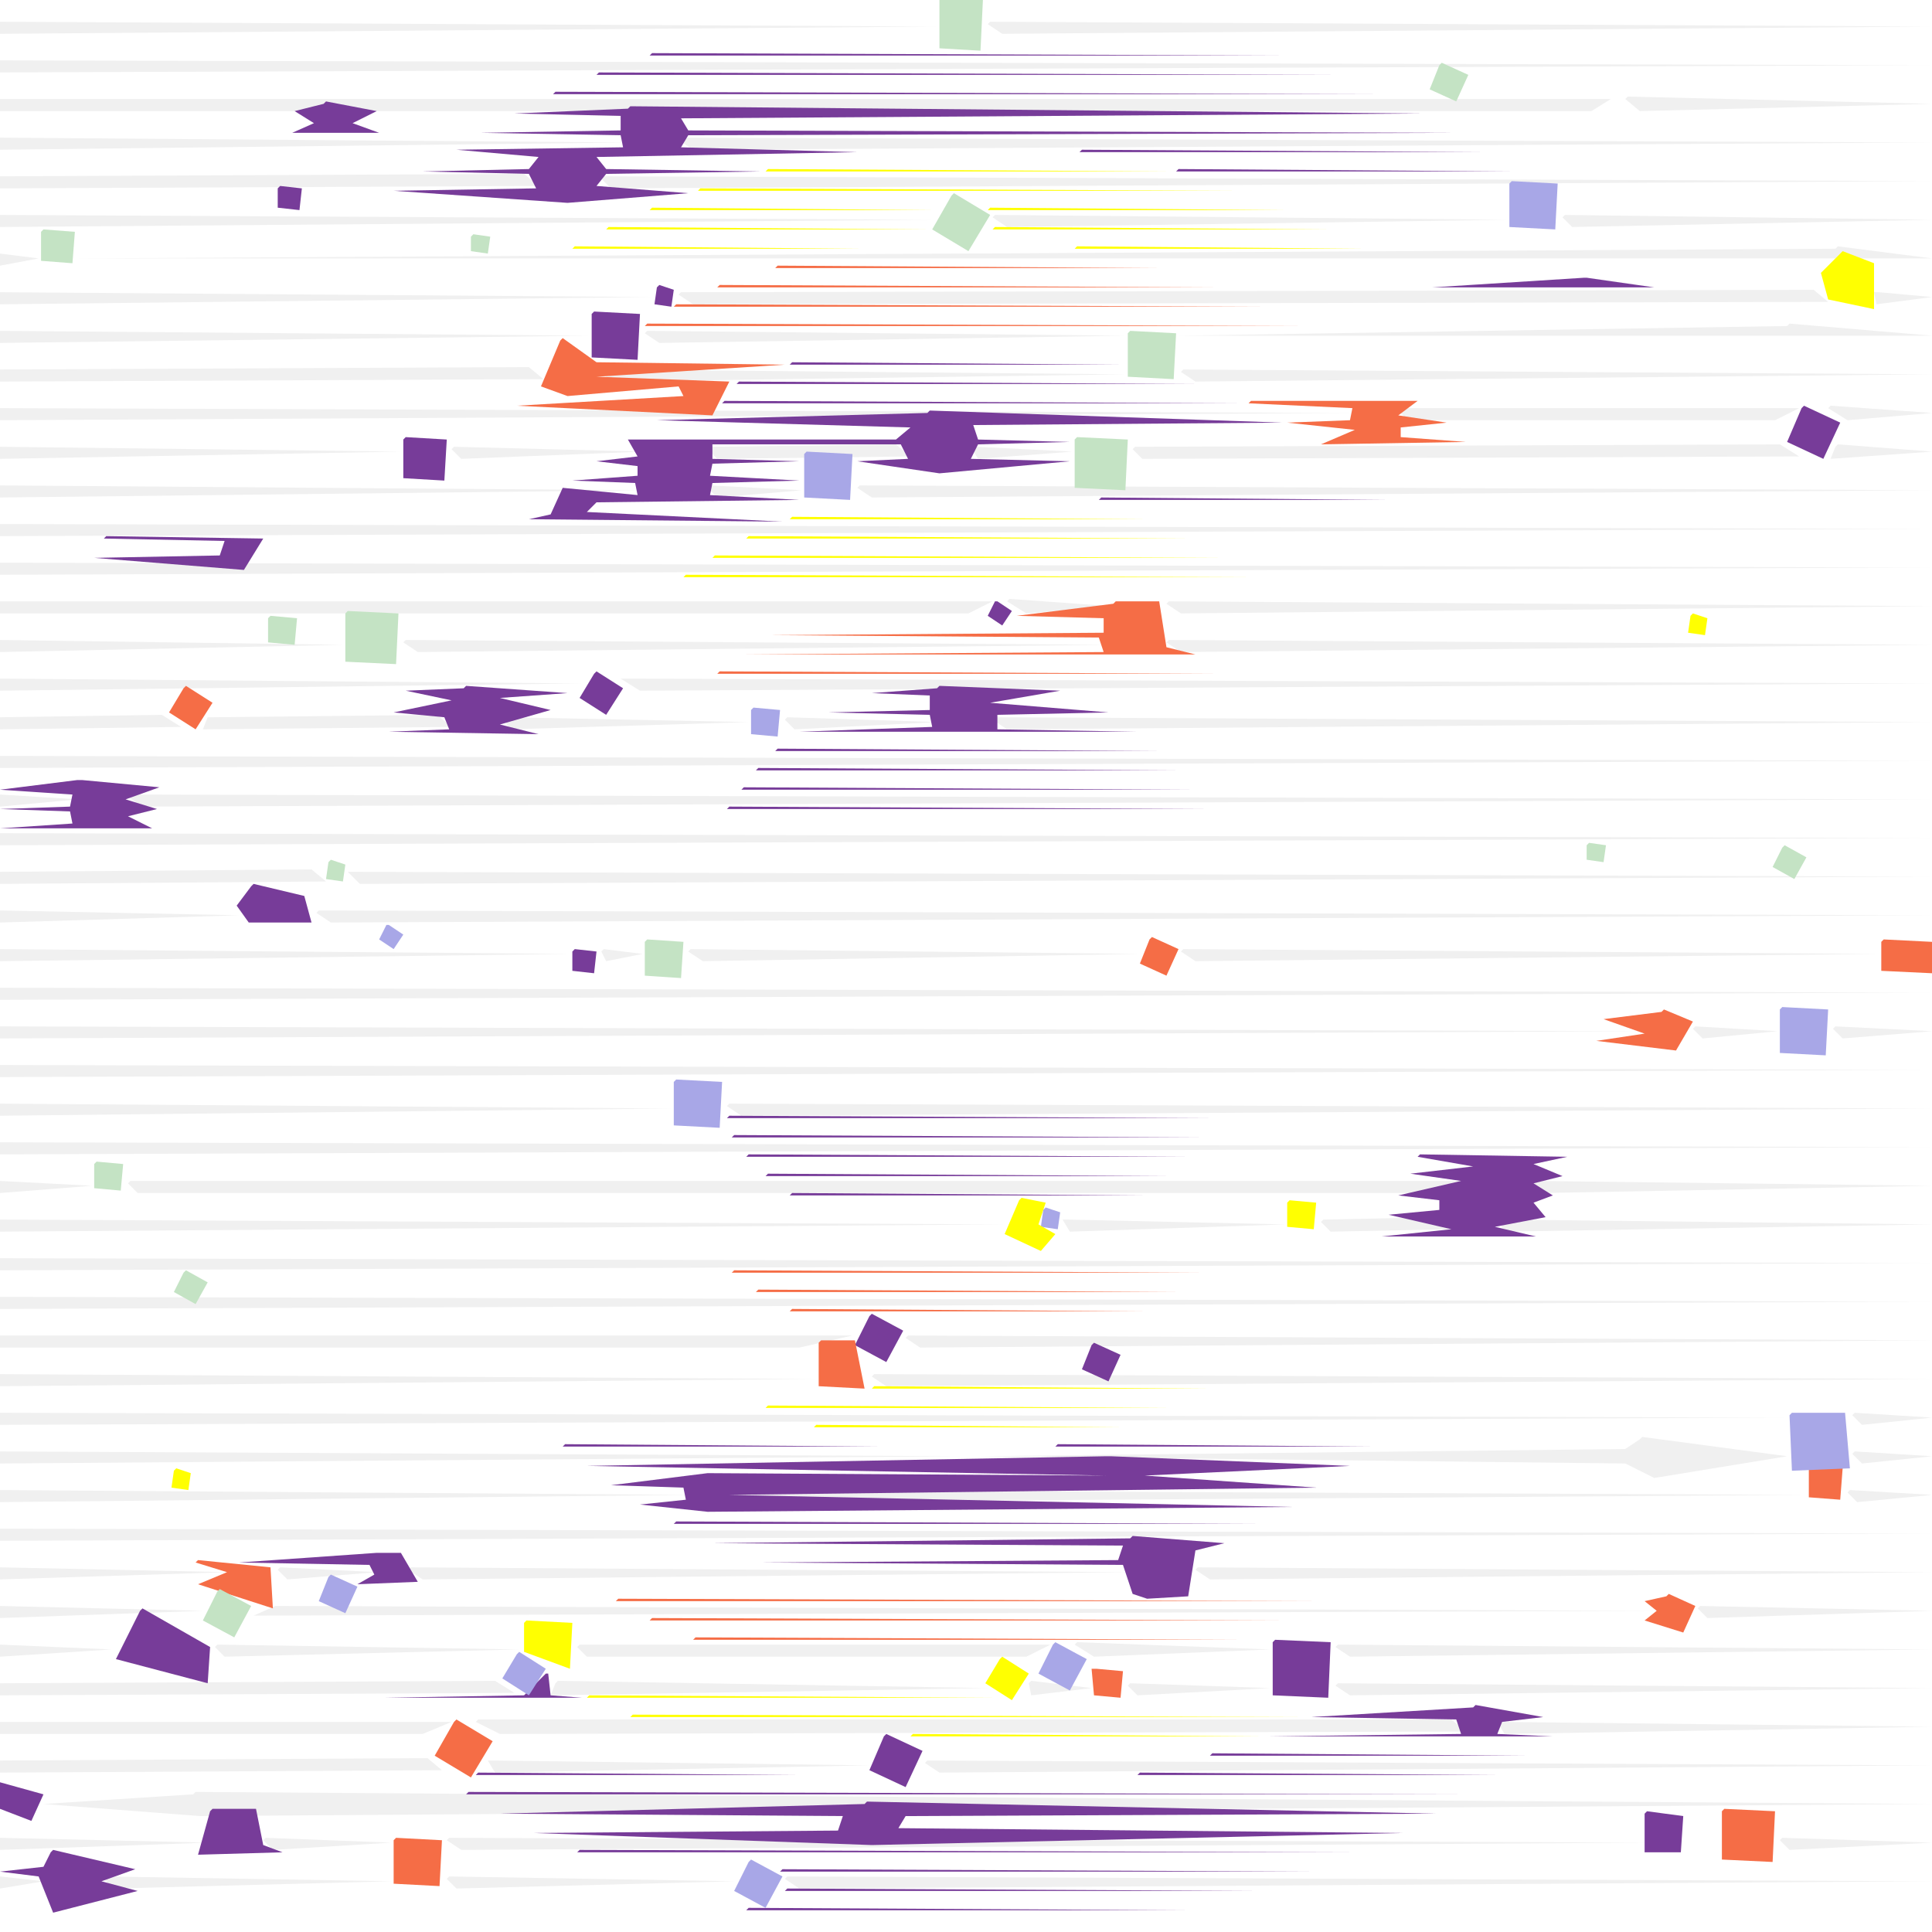
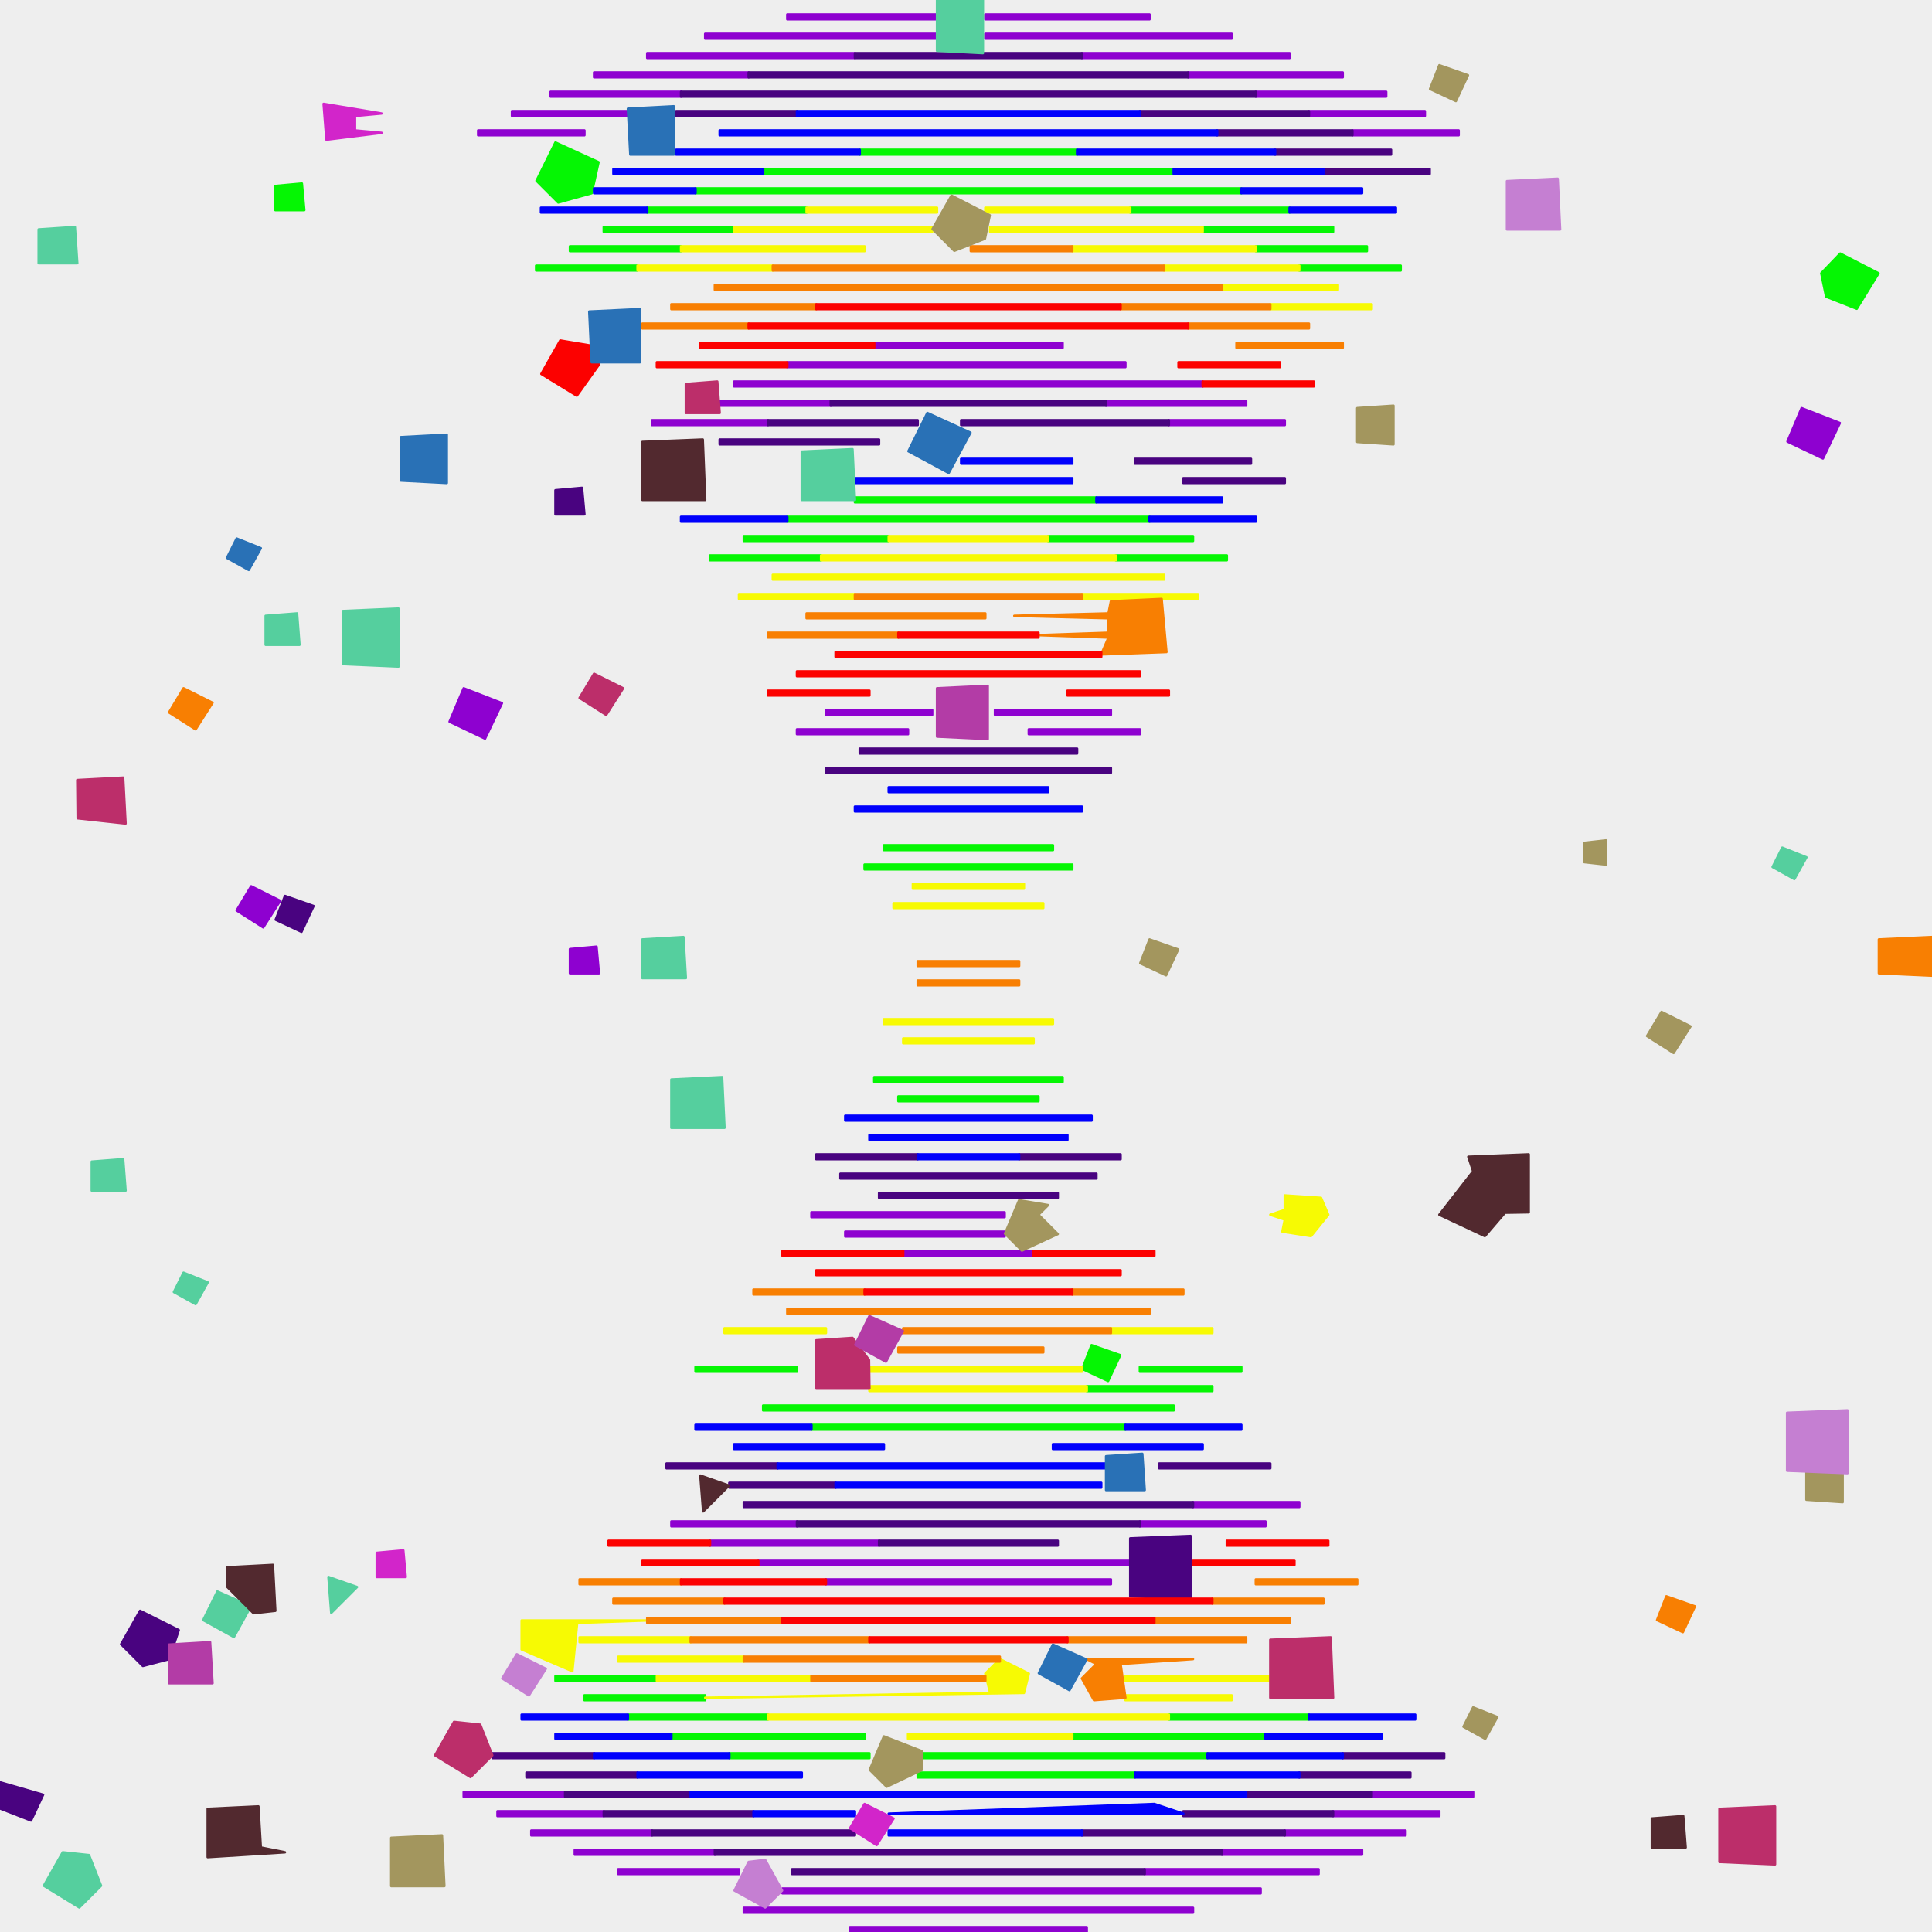
<svg xmlns="http://www.w3.org/2000/svg" width="400" height="400" viewBox="0 0 400 400">
-   <rect width="400" height="400" fill="#ffffff" />
-   <path d="M0 5L0 7L194 5.5L0 4.5Z M204.5 5L207.5 7L400 5.5L205 4.5Z M0 13L0 15L400 13.5L0 12.5Z M0 21L0 23L329.5 23L333.5 20.5L0 20.5Z M336.5 20.5L339.5 23L400 21.5L337 20Z M0 29L0 31L130 29.5L0 28.5Z M140.5 29L143.5 31L400 29.5L141 28.5Z M0 37L0 39L111.5 38.5L108.5 36L0 36.5Z M124 36.5L126.5 39L400 37.5L125 36.5Z M0 45L0 47L193 45.5L0 44.5Z M205.5 45L208.5 47L312 45.5L206 44.5Z M323.5 45L325.5 47L400 45.5L324 44.5Z M380 51.5L16 53.5L400 53.5L380.5 51Z M0 53L0 55L8 53.5L0 52.5Z M0 61L0 63L135 61.5L0 60.5Z M140.5 61L143.5 63L378.5 62.5L375.5 60L141 60.5Z M388 60.5L388.5 63L400 61.5L389 60.5Z M370 67.5L244 69.5L400 69.5L370.5 67Z M0 69L0 71L122 69.5L0 68.5Z M133.5 69L136.5 71L233 69.5L134 68.5Z M0 77L0 79L112.5 78.5L109.5 76L0 76.5Z M124 76.5L126.5 79L233 77.5L125 76.5Z M244.5 77L247.5 79L400 77.5L245 76.5Z M0 85L0 87L281 85.5L0 84.5Z M289.5 85L291.5 87L367.5 87L372.5 84.5L290 84.5Z M378.5 84.5L382.5 87L400 85.5L379 84Z M0 93L0 95L83 93.5L0 92.5Z M93.5 93L95.5 95L133 93.5L94 92.5Z M146.5 93L148.5 95L188.5 94.5L185.5 92L147 92.5Z M201 92.5L202.5 95L222 93.5L202 92.5Z M234.5 93L236.5 95L372.5 94.5L368.5 92L235 92.5Z M380 92.5L379 95L400 93.5L380.5 92Z M0 101L0 103L133 101.5L0 100.5Z M146.5 101L148.5 103L166 101.5L147 100.5Z M177.5 101L180.5 103L400 101.5L178 100.5Z M0 109L0 111L400 109.5L0 108.5Z M0 117L0 119L400 117.5L0 116.5Z M0 125L0 127L200.5 127L205.5 124.5L0 124.5Z M208.5 124.5L212.5 127L230 125.5L209 124Z M241.5 125L244.5 127L400 125.5L242 124.5Z M0 133L0 135L71 133.5L0 132.5Z M83.5 133L86.5 135L230 133.5L84 132.5Z M241.5 133L244.5 135L400 133.5L242 132.5Z M0 141L0 143L120.5 141.5L0 140.5Z M128.5 140.5L132.5 143L400 141.5L129 140.5Z M0 149L0 151L37.5 150.5L33.5 148L0 148.5Z M43 148.5L42 151L93.5 150.5L90.5 148L44 148.5Z M104 148.5L105.5 151L155 149.5L105 148.5Z M162.5 149L164.5 151L194 149.5L163 148.5Z M205.5 149L208.5 151L400 149.5L206 148.5Z M0 157L0 159L400 157.5L0 156.5Z M0 165L0 167L16 165.5L0 164.5Z M26.5 165L29.5 167L400 165.5L27 164.5Z M0 173L0 175L400 173.5L0 172.5Z M0 181L0 183L67.5 182.5L64.5 180L0 180.5Z M72 180.5L74.5 183L400 181.5L73 180.5Z M0 189L0 191L49.5 189.5L0 188.5Z M65.5 189L68.5 191L400 189.5L66 188.5Z M0 197L0 199L118 197.5L0 196.5Z M124.5 197L125.5 199L133 197.5L125 196.5Z M142.5 197L145.5 199L236 197.5L143 196.5Z M244.5 197L247.5 199L389 197.5L245 196.5Z M0 205L0 207L400 205.5L0 204.5Z M0 213L0 215L341 213.5L0 212.5Z M350.5 213L352.5 215L368 213.5L351 212.5Z M379.5 213L381.5 215L400 213.5L380 212.5Z M0 221L0 223L400 221.5L0 220.5Z M0 229L0 231L139 229.5L0 228.5Z M150.5 229L153.5 231L400 229.5L151 228.5Z M0 237L0 239L400 237.5L0 236.5Z M0 245L0 247L19 245.5L0 244.5Z M26.5 245L28.5 247L296.5 247L302.5 244.5L27 244.5Z M317.5 245L319.5 247L400 245.5L318 244.5Z M0 253L0 255L208 253.5L0 252.5Z M220 252.5L221.5 255L266 253.5L221 252.5Z M273.5 253L275.5 255L300.5 254.5L298.5 252L274 252.5Z M310 252.5L311.5 255L400 253.5L311 252.5Z M0 261L0 263L400 261.5L0 260.5Z M0 269L0 271L400 269.5L0 268.5Z M0 277L0 279L165.5 279L176.5 276.5L0 276.5Z M187.5 277L190.5 279L400 277.5L188 276.5Z M0 285L0 287L169 285.5L0 284.5Z M180.5 285L183.5 287L400 285.5L181 284.5Z M0 293L0 295L370 293.5L0 292.5Z M383.5 293L385.5 295L400 293.5L384 292.5Z M339.5 298L336.5 300L203 301.5L336.5 303L342.5 306L370 301.5L340 297.5Z M0 301L0 303L199 301.5L0 300.5Z M383.5 301L385.5 303L400 301.5L384 300.5Z M0 309L0 311L143 309.5L0 308.5Z M151.5 309L154.5 311L374 309.5L152 308.5Z M382.5 309L384.5 311L400 309.5L383 308.5Z M0 317L0 319L400 317.5L0 316.5Z M0 325L0 327L47 325.5L0 324.5Z M57.5 325L59.5 327L78 325.5L58 324.5Z M84.5 325L87.5 327L234 325.5L85 324.5Z M247.5 325L250.5 327L400 325.5L248 324.5Z M0 333L0 335L42 333.5L0 332.5Z M57 332.5L52.5 334.5L343 333.5L58 332.5Z M351.5 333L353.5 335L400 333.5L352 332.5Z M0 341L0 343L23 341.5L0 340.5Z M44.5 341L46.5 343L107.5 341.5L45 340.5Z M119.5 341L121.5 343L212.5 343L217.5 340.5L120 340.5Z M222.5 340.5L226.5 343L263 341.5L223 340Z M276.5 341L279.5 343L400 341.5L277 340.5Z M0 349L0 351L106.5 350.5L102.5 348L0 348.5Z M115 348.5L114 351L204.5 349.5L115.5 348Z M213 348.5L213.5 351L226 349.5L213.5 348Z M233.5 349L235.5 351L263 349.5L234 348.5Z M276.5 349L279.5 351L400 349.5L277 348.5Z M0 357L0 359L87.5 359L93.5 356.5L0 356.5Z M98.5 356.5L103.5 359L303.5 358.5L300.5 356L99 356Z M310 356.5L311.5 359L400 357.5L311 356.5Z M0 365L0 367L91.5 366.5L88.5 364L0 364.5Z M101 364.5L102.5 367L180 365.5L102 364.5Z M191.5 365L194.5 367L400 365.5L192 364.5Z M40 371.5L9 373.5L41.5 376L400 373.5L40.5 371Z M0 381L0 383L43 381.5L0 380.5Z M54.5 381L56.5 383L81 381.5L55 380.5Z M92.5 381L95.5 383L342 381.5L93 380.5Z M368.5 381L370.5 383L400 381.5L369 380.5Z M0 389L0 391L9 389.5L0 388.5Z M21.5 389L23.5 391L81 389.5L22 388.5Z M92.5 389L94.5 391L152 389.5L93 388.5Z M162.5 389L165.5 391L400 389.5L163 388.5Z" fill="#f0f0f0" stroke="none" />
-   <path d="M134.5 11.5L266.5 11.5L135 11Z M123.5 15.5L277.5 15.5L124 15Z M114.5 19.5L286.5 19.5L115 19Z M67 21.5L61 23L65 25.5L60.5 27.5L78.5 27.5L73 25.5L78 23L67.5 21Z M130 22.5L106.5 23.5L128.5 24L128.5 27L99.5 27.5L128.5 28L129 30.5L94.5 31L111.5 32.5L109.5 35L87.5 35.5L109.5 36L111 39L81.5 39.5L117.5 42L142.5 40L123.5 38.5L125.5 36L157.5 35.5L125.5 35L123.5 32.5L177.5 31.5L141 30.5L142.5 28L301.5 27.5L142.5 27L141 24.5L294.5 23.5L130.5 22Z M223.5 31.5L307.5 31.5L224 31Z M243.5 35.5L313.5 35.5L244 35Z M57.5 39L57.5 43L62 43.5L62.5 39L58 38.5Z M328 57.5L296.5 59.5L342.5 59.5L328.5 57.5Z M136 59.5L135.5 63L139 63.5L139.5 60L136.5 59Z M122.5 65L122.5 74L132 74.5L132.5 65L123 64.5Z M163.5 75.5L232.5 75.5L164 75Z M152.5 79.5L248.5 79.5L153 79Z M149.5 83.5L257.5 83.5L150 83Z M373 84.5L370 91.5L377.5 95L381 87.5L373.5 84Z M192 85.5L136 87L188.5 88.5L185.5 91L130 91L132 94.5L123.5 95.5L132 96.5L132 98.5L118.5 99.5L131.5 100L132 102.5L116.5 101L114 106.5L109.5 107.5L162 108L121.5 106L123.5 104L165.5 103.5L147 102.5L147.5 100L165.5 99.5L147 98.5L147.5 96L165.5 95.5L147.5 95L147.5 92L186.5 92L188 95L177.5 95.5L194.5 98L221.5 95.5L201 95L202.5 92L221.5 91.5L202.5 91L201.5 88L265.5 87.5L192.5 85Z M83.5 91L83.5 99L92 99.5L92.5 91L84 90.5Z M227.5 103.5L287.5 103.5L228 103Z M21.5 111.5L46.5 112L45.5 115L19.5 115.5L50.5 118L54.5 111.5L22 111Z M206 124.5L204.5 127.5L207.5 129.5L209.5 126.5L206.5 124.5Z M123 139.5L120 144.5L125.5 148L129 142.5L123.5 139Z M96 142.5L84 143L93.5 145L81.5 147.5L92 148.5L93 151L80.5 151.5L111.5 152L103.5 150L114 147L103.5 144.5L117.5 143.5L96.5 142Z M194 142.5L180.5 143.5L192.5 144L192.5 147L171.5 147.5L192.5 148L193 150.5L165.5 151.5L235.5 151.5L206.5 151L206.5 148L229.5 147.5L205 145.5L219.5 143L194.5 142Z M160.5 155.5L240.5 155.5L161 155Z M156.5 159.5L244.5 159.5L157 159Z M16 161.5L0 163.5L15 164.5L14.5 167L0 167.5L14.5 168L15 170.5L0 171.5L31.5 171.5L26.5 169L32.5 167.5L26 165.5L33 163L17 161.5Z M153.5 163.5L247.5 163.5L154 163Z M150.5 167.5L250.5 167.5L151 167Z M52 183.5L49 187.5L51.5 191L64.5 191L63 185.5L52.5 183Z M118.5 197L118.5 201L123 201.5L123.5 197L119 196.5Z M150.5 231.5L251.5 231.5L151 231Z M151.5 235.5L249.5 235.5L152 235Z M154.5 239.5L246.5 239.5L155 239Z M293.5 239.5L305 241.5L292 243L302.5 244.5L289.5 247.5L298 248.5L298 250.5L287.5 251.5L300.5 254.5L286 256L318 256L309.5 254L320 252L317.5 249L321.5 247.5L317.5 245L323.5 243.5L317.5 241L324.5 239.5L294 239Z M158.5 243.5L242.5 243.5L159 243Z M163.5 247.5L237.5 247.5L164 247Z M180 272.5L177 278.5L183.5 282L187 275.5L180.5 272Z M226 278.5L224 283.5L229.5 286L232 280.5L226.5 278Z M116.5 299.5L182.5 299.5L117 299Z M218.5 299.5L284.5 299.5L219 299Z M229 301.5L121.5 303.5L229 305.5L146.5 305L126.5 307.5L141.5 308L142 310.5L132.5 311.5L146.5 313L267.5 312L151 309.5L272.5 308L237 305.5L279.5 303.5L230 301.5Z M139.5 315.5L261.5 315.5L140 315Z M234 318.5L147.5 319.5L232.5 320L231.5 323L157.5 323.5L232.5 324L234.5 330L237.5 331L246 330.5L247.5 321L253.5 319.5L234.5 318Z M78 321.5L49.5 323.5L76.5 324L77.5 326L74 328L86.5 327.5L83 321.5L79 321.5Z M29 333.5L24 343.5L43 348.5L43.5 341L29.5 333Z M263.5 340L263.5 351L275 351.5L275.5 340L264 339.5Z M113 346.5L108.5 351L79.5 351.5L120.5 351.5L114 351L113.5 346.5Z M305 353.5L271.5 355.5L301.5 356L302.5 359L262.5 359.5L321.5 359.5L310 359L311 356.5L319.5 355.5L305.5 353Z M183 359.5L180 366.5L187.5 370L191 362.5L183.5 359Z M250.5 363.5L316.5 363.5L251 363Z M98.5 367.5L165.5 367.5L99 367Z M235.5 367.5L310.5 367.5L236 367Z M0 369.5L0 374.5L6.5 377L9 371.5L0 369Z M96.5 371.5L304.5 371.5L97 371Z M179 373.5L103.5 375.5L174.5 376L173.5 379L110.5 379.5L180.5 382L290.5 379.5L186 378.5L187.5 376L297.5 375.5L179.5 373Z M43.5 375L41 384L58.5 383.5L54.5 382L53 374.5L44 374.5Z M340.5 375.5L340.5 383.5L348 383.5L348.5 376L341 375Z M10.5 383.5L9 386.5L0 387.5L8 388.5L11 396L28.5 391.5L21 389.5L28 387L11 383Z M119.5 383.5L281.5 383.5L120 383Z M161.5 387.5L272.5 387.5L162 387Z M162.5 391.5L260.5 391.5L163 391Z M154.5 395.5L246.5 395.5L155 395Z" fill="#773c99" stroke="none" />
-   <path d="M158.5 35.5L242.5 35.5L159 35Z M144.5 39.5L256.5 39.5L145 39Z M134.5 43.5L193.5 43.5L135 43Z M204.5 43.5L266.5 43.5L205 43Z M125.5 47.5L192.5 47.5L126 47Z M205.5 47.5L275.5 47.5L206 47Z M118.5 51.5L178.5 51.5L119 51Z M222.5 51.5L282.5 51.5L223 51Z M163.5 107.5L237.5 107.5L164 107Z M154.5 111.5L246.5 111.5L155 111Z M147.5 115.5L253.5 115.5L148 115Z M141.5 119.5L259.5 119.5L142 119Z M180.5 287.5L250.5 287.5L181 287Z M158.5 291.5L242.5 291.5L159 291Z M168.5 295.5L232.5 295.5L169 295Z M121.5 351.5L206.5 351.5L122 351Z M130.5 355.5L270.5 355.5L131 355Z M188.5 359.5L261.5 359.5L189 359Z" fill="#ffff00" stroke="none" />
-   <path d="M160.5 55.5L240.5 55.5L161 55Z M148.5 59.5L252.5 59.5L149 59Z M139.5 63.5L262.5 63.5L140 63Z M133.5 67.5L270.5 67.5L134 67Z M116 70.5L112 80L117.5 82L140.5 80L141.5 82L107 84L147.5 86L151 79L123.5 78L162.5 75.5L123.5 75L116.5 70Z M258.5 83.5L280 84.5L279.5 87L266.5 87.5L280.5 89L273.5 92L303.5 91.5L290 90.5L290 88.5L299.5 87.5L289.5 86L293.5 83L259 83Z M230.5 125L210.5 127.5L228.5 128L228.5 131L159.5 131.5L227.5 132L228.5 135L153.5 135.5L247.5 135.5L241.5 134L240 124.5L231 124.5Z M148.5 139.5L252.5 139.5L149 139Z M38 142.5L35 147.5L40.5 151L44 145.5L38.5 142Z M238 194.5L236 199.5L241.5 202L244 196.5L238.5 194Z M389.5 195L389.5 201L400 201.5L400 195L390 194.5Z M344 209.5L332 211L340.5 214L330.5 215.5L347 217.5L350.5 211.5L344.5 209Z M151.5 263.5L249.5 263.5L152 263Z M156.5 267.5L244.5 267.5L157 267Z M163.5 271.5L237.5 271.5L164 271Z M169.5 278L169.5 287L179 287.5L177 277.5L170 277.5Z M374.5 304L374.5 310L381 310.5L381.5 304L375 303.5Z M40.5 323.5L47 325.5L41 328L56.5 333L56 324.5L41 323Z M345 330.5L340.5 331.5L343 333.5L340.5 335.5L348.5 338L351 332.5L345.5 330Z M127.5 331.5L273.5 331.5L128 331Z M134.5 335.5L266.5 335.5L135 335Z M143.5 339.5L257.5 339.5L144 339Z M226 345.5L226.5 351L232 351.5L232.5 346L227 345.5Z M94 356.5L90 363.5L97.5 368L102 360.5L94.5 356Z M356.5 375L356.5 385L367 385.5L367.5 375L357 374.5Z M81.5 381L81.5 390L91 390.5L91.5 381L82 380.5Z" fill="#f56d46" stroke="none" />
-   <path d="M312.5 38L312.5 47L322 47.5L322.5 38L313 37.5Z M166.5 94L166.5 103L176 103.5L176.5 94L167 93.5Z M155.5 147L155.5 152L161 152.5L161.5 147L156 146.5Z M80 191.5L78.5 194.5L81.5 196.5L83.5 193.5L80.5 191.5Z M368.5 209L368.5 218L378 218.5L378.5 209L369 208.5Z M139.5 224L139.5 233L149 233.5L149.5 224L140 223.5Z M216 250.5L215.5 254L219 254.5L219.5 251L216.5 250Z M370.5 293L371 304.5L383 304L382 292.5L371 292.5Z M68 326.5L66 331.5L71.5 334L74 328.5L68.5 326Z M218 340.5L215 346.5L221.5 350L225 343.5L218.5 340Z M107 342.5L104 347.5L109.5 351L113 345.5L107.5 342Z M155 385.5L152 391.5L158.5 395L162 388.5L155.5 385Z" fill="#a8a7e7" stroke="none" />
-   <path d="M194.5 0L194.5 10L203 10.5L203.5 0L195 0Z M298 13.5L296 18.5L301.5 21L304 15.5L298.5 13Z M197 40.5L193 47.5L200.5 52L205 44.5L197.5 40Z M8.5 48L8.5 54L15 54.5L15.5 48L9 47.5Z M97.5 49L97.5 52L101 52.5L101.5 49L98 48.5Z M233.5 69L233.5 78L243 78.5L243.5 69L234 68.5Z M222.5 91L222.5 101L233 101.5L233.5 91L223 90.5Z M71.5 127L71.5 137L82 137.5L82.5 127L72 126.5Z M55.5 128L55.5 133L61 133.5L61.5 128L56 127.5Z M328.5 175L328.5 178L332 178.5L332.5 175L329 174.5Z M369 175.5L367 179.5L371.5 182L374 177.5L369.5 175Z M68 178.5L67.5 182L71 182.5L71.5 179L68.5 178Z M133.5 195L133.5 202L141 202.5L141.5 195L134 194.5Z M19.5 241L19.5 246L25 246.5L25.5 241L20 240.5Z M38 263.5L36 267.5L40.5 270L43 265.5L38.5 263Z M45 329.5L42 335.5L48.5 339L52 332.5L45.5 329Z" fill="#c4e3c4" stroke="none" />
-   <path d="M381 52.5L377 56.5L378.5 62L388 64L388 54.5L381.5 52Z M350 127.5L349.5 131L353 131.5L353.5 128L350.5 127Z M211 248.5L208 255.5L215.5 259L218.5 255.5L215 253.5L216.5 249L211.5 248Z M266.5 249L266.5 254L272 254.5L272.5 249L267 248.5Z M36 304.5L35.5 308L39 308.5L39.5 305L36.5 304Z M108.5 336L108.5 342L118 345.5L118.5 336L109 335.5Z M207 343.5L204 348.5L209.5 352L213 346.5L207.5 343Z" fill="#ffff01" stroke="none" />
+   <rect width="400" height="400" fill="#eeeeee" />
+   <path fill="#8e01d0" stroke="#8e01d0" stroke-width="0.5" stroke-linejoin="round" d="M163,3L194,3L194,4L163,4ZM204,3L238,3L238,4L204,4ZM146,7L194,7L194,8L146,8ZM204,7L255,7L255,8L204,8ZM134,11L177,11L177,12L134,12ZM224,11L267,11L267,12L224,12ZM123,15L155,15L155,16L123,16ZM246,15L278,15L278,16L246,16ZM114,19L141,19L141,20L114,20ZM260,19L287,19L287,20L260,20ZM106,23L130,23L130,24L106,24ZM271,23L295,23L295,24L271,24ZM99,27L121,27L121,28L99,28ZM280,27L302,27L302,28L280,28ZM181,71L220,71L220,72L181,72ZM163,75L233,75L233,76L163,76ZM152,79L249,79L249,80L152,80ZM149,83L172,83L172,84L149,84ZM229,83L258,83L258,84L229,84ZM373,84.5L370.08,91.42L377.42,94.92L380.92,87.58L373,84.5ZM135,87L159,87L159,88L135,88ZM242,87L266,87L266,88L242,88ZM96,142.5L93.08,149.42L100.42,152.92L103.92,145.58L96,142.5ZM171,147L193,147L193,148L171,148ZM206,147L230,147L230,148L206,148ZM165,151L188,151L188,152L165,152ZM213,151L236,151L236,152L213,152ZM52,183.5L49,188.5L54.5,192L58,186.5L52,183.5ZM118,196.5L118,201.5L124,201.5L123.5,196L118,196.5ZM168,251L208,251L208,252L168,252ZM175,255L208,255L208,256L175,256ZM187,259L214,259L214,260L187,260ZM247,311L269,311L269,312L247,312ZM139,315L165,315L165,316L139,316ZM236,315L262,315L262,316L236,316ZM147,319L182,319L182,320L147,320ZM157,323L234,323L234,324L157,324ZM171,327L230,327L230,328L171,328ZM96,371L117,371L117,372L96,372ZM284,371L305,371L305,372L284,372ZM103,375L125,375L125,376L103,376ZM276,375L298,375L298,376L276,376ZM110,379L135,379L135,380L110,380ZM266,379L291,379L291,380L266,380ZM119,383L148,383L148,384L119,384ZM253,383L282,383L282,384L253,384ZM128,387L153,387L153,388L128,388ZM237,387L273,387L273,388L237,388ZM162,391L261,391L261,392L162,392ZM154,395L247,395L247,396L154,396ZM176,399L225,399L225,400L176,400Z" />
+   <path fill="#490380" stroke="#490380" stroke-width="0.5" stroke-linejoin="round" d="M177,11L224,11L224,12L177,12ZM155,15L246,15L246,16L155,16ZM141,19L260,19L260,20L141,20ZM140,23L165,23L165,24L140,24ZM236,23L271,23L271,24L236,24ZM252,27L280,27L280,28L252,28ZM264,31L288,31L288,32L264,32ZM274,35L296,35L296,36L274,36ZM172,83L229,83L229,84L172,84ZM159,87L190,87L190,88L159,88ZM199,87L242,87L242,88L199,88ZM149,91L182,91L182,92L149,92ZM235,95L259,95L259,96L235,96ZM245,99L266,99L266,100L245,100ZM115,101.5L115,106.5L121,106.5L120.5,101L115,101.5ZM178,155L223,155L223,156L178,156ZM171,159L230,159L230,160L171,160ZM59,185.5L57.08,190.42L62.42,192.92L64.92,187.58L59,185.5ZM169,239L190,239L190,240L169,240ZM211,239L232,239L232,240L211,240ZM174,243L227,243L227,244L174,244ZM182,247L219,247L219,248L182,248ZM138,303L161,303L161,304L138,304ZM240,303L263,303L263,304L240,304ZM151,307L173,307L173,308L151,308ZM154,311L247,311L247,312L154,312ZM165,315L236,315L236,316L165,316ZM234,318.5L234,330.5L246.5,331L246.5,318L234,318.5ZM182,319L219,319L219,320L182,320ZM29,333.5L25.08,340.42L29.58,344.92L35,343.5L37,337.5L29,333.5ZM102,363L123,363L123,364L102,364ZM278,363L299,363L299,364L278,364ZM109,367L132,367L132,368L109,368ZM269,367L292,367L292,368L269,368ZM0,369.5L0,374.42L6.42,376.92L8.92,371.58L0,369ZM117,371L143,371L143,372L117,372ZM258,371L284,371L284,372L258,372ZM125,375L156,375L156,376L125,376ZM245,375L276,375L276,376L245,376ZM135,379L177,379L177,380L135,380ZM224,379L266,379L266,380L224,380ZM148,383L253,383L253,384L148,384ZM164,387L237,387L237,388L164,388Z" />
+   <path fill="#05f603" stroke="#05f603" stroke-width="0.5" stroke-linejoin="round" d="M115,29.5L111.08,37.42L115.58,41.92L122.5,40L123.92,33.58L115,29.5ZM178,31L223,31L223,32L178,32ZM158,35L243,35L243,36L158,36ZM57,38.5L57,43.5L63,43.5L62.5,38L57,38.5ZM144,39L257,39L257,40L144,40ZM134,43L167,43L167,44L134,44ZM234,43L267,43L267,44L234,44ZM125,47L152,47L152,48L125,48ZM249,47L276,47L276,48L249,48ZM118,51L141,51L141,52L118,52ZM260,51L283,51L283,52L260,52ZM381,52.5L377.08,56.58L378.08,61.42L384.42,63.92L388.92,56.58L381,52.5ZM111,55L132,55L132,56L111,56ZM269,55L290,55L290,56L269,56ZM177,103L227,103L227,104L177,104ZM163,107L238,107L238,108L163,108ZM154,111L184,111L184,112L154,112ZM217,111L247,111L247,112L217,112ZM147,115L170,115L170,116L147,116ZM231,115L254,115L254,116L231,116ZM183,175L218,175L218,176L183,176ZM179,179L222,179L222,180L179,180ZM181,223L220,223L220,224L181,224ZM186,227L215,227L215,228L186,228ZM226,278.5L224.08,283.42L229.42,285.92L231.92,280.58L226,278.5ZM144,283L165,283L165,284L144,284ZM236,283L257,283L257,284L236,284ZM225,287L251,287L251,288L225,288ZM158,291L243,291L243,292L158,292ZM168,295L233,295L233,296L168,296ZM115,347L136,347L136,348L115,348ZM121,351L146,351L146,352L121,352ZM130,355L159,355L159,356L130,356ZM242,355L271,355L271,356L242,356ZM139,359L179,359L179,360L139,360ZM222,359L262,359L262,360L222,360ZM151,363L180,363L180,364L151,364ZM191,363L250,363L250,364L191,364ZM190,367L235,367L235,368L190,368Z" />
+   <path fill="#0000fc" stroke="#0000fc" stroke-width="0.5" stroke-linejoin="round" d="M165,23L236,23L236,24L165,24ZM149,27L252,27L252,28L149,28ZM140,31L178,31L178,32L140,32ZM223,31L264,31L264,32L223,32ZM127,35L158,35L158,36L127,36ZM243,35L274,35L274,36L243,36ZM123,39L144,39L144,40L123,40ZM257,39L282,39L282,40L257,40ZM112,43L134,43L134,44L112,44ZM267,43L289,43L289,44L267,44ZM199,95L222,95L222,96L199,96ZM177,99L222,99L222,100L177,100ZM227,103L253,103L253,104L227,104ZM141,107L163,107L163,108L141,108ZM238,107L260,107L260,108L238,108ZM184,163L217,163L217,164L184,164ZM177,167L224,167L224,168L177,168ZM175,231L226,231L226,232L175,232ZM180,235L221,235L221,236L180,236ZM190,239L211,239L211,240L190,240ZM144,295L168,295L168,296L144,296ZM233,295L257,295L257,296L233,296ZM152,299L183,299L183,300L152,300ZM218,299L249,299L249,300L218,300ZM161,303L229,303L229,304L161,304ZM173,307L228,307L228,308L173,308ZM108,355L130,355L130,356L108,356ZM271,355L293,355L293,356L271,356ZM115,359L139,359L139,360L115,360ZM262,359L286,359L286,360L262,360ZM123,363L151,363L151,364L123,364ZM250,363L278,363L278,364L250,364ZM132,367L166,367L166,368L132,368ZM235,367L269,367L269,368L235,368ZM143,371L258,371L258,372L143,372ZM239,373.5L184,375.5L245,375.5L239,373.5ZM156,375L177,375L177,376L156,376ZM184,379L224,379L224,380L184,380Z" />
+   <path fill="#f7fa03" stroke="#f7fa03" stroke-width="0.5" stroke-linejoin="round" d="M167,43L194,43L194,44L167,44ZM204,43L234,43L234,44L204,44ZM152,47L193,47L193,48L152,48ZM205,47L249,47L249,48L205,48ZM141,51L179,51L179,52L141,52ZM222,51L260,51L260,52L222,52ZM132,55L160,55L160,56L132,56ZM241,55L269,55L269,56L241,56ZM253,59L277,59L277,60L253,60ZM263,63L284,63L284,64L263,64ZM184,111L217,111L217,112L184,112ZM170,115L231,115L231,116L170,116ZM160,119L241,119L241,120L160,120ZM153,123L177,123L177,124L153,124ZM224,123L248,123L248,124L224,124ZM189,183L212,183L212,184L189,184ZM185,187L216,187L216,188L185,188ZM183,211L218,211L218,212L183,212ZM187,215L214,215L214,216L187,216ZM266,247.5L266,250.5L263,251.5L266,252.5L265.5,255L271.42,255.92L275,251.5L273.5,248L266,247.5ZM150,275L171,275L171,276L150,276ZM230,275L251,275L251,276L230,276ZM180,283L224,283L224,284L180,284ZM180,287L225,287L225,288L180,288ZM108,335.5L108,341.5L118.5,346L119.5,336L134,335.5L108,335.5ZM120,339L143,339L143,340L120,340ZM128,343L154,343L154,344L128,344ZM207,343.5L204,346.5L205,350.5L146,351.5L212,350.5L213,346.5L207,343.5ZM136,347L168,347L168,348L136,348ZM233,347L263,347L263,348L233,348ZM233,351L255,351L255,352L233,352ZM159,355L242,355L242,356L159,356ZM188,359L222,359L222,360L188,360Z" />
+   <path fill="#f87f02" stroke="#f87f02" stroke-width="0.5" stroke-linejoin="round" d="M201,51L222,51L222,52L201,52ZM160,55L241,55L241,56L160,56ZM148,59L253,59L253,60L148,60ZM139,63L169,63L169,64L139,64ZM232,63L263,63L263,64L232,64ZM133,67L155,67L155,68L133,68ZM246,67L271,67L271,68L246,68ZM256,71L278,71L278,72L256,72ZM177,123L224,123L224,124L177,124ZM230,124.5L229.5,127L210,127.5L229.5,128L229.5,131L215,131.5L229.5,132L228,135.5L241.5,135L240.5,124L230,124.5ZM167,127L204,127L204,128L167,128ZM159,131L186,131L186,132L159,132ZM38,142.5L35,147.5L40.5,151L44,145.5L38,142.5ZM389,194.5L389,201.5L400,202L400,194L389,194.5ZM190,199L211,199L211,200L190,200ZM190,203L211,203L211,204L190,204ZM156,267L179,267L179,268L156,268ZM222,267L245,267L245,268L222,268ZM163,271L238,271L238,272L163,272ZM187,275L230,275L230,276L187,276ZM186,279L216,279L216,280L186,280ZM120,327L141,327L141,328L120,328ZM260,327L281,327L281,328L260,328ZM345,330.5L343.08,335.42L348.42,337.92L350.92,332.58L345,330.5ZM127,331L150,331L150,332L127,332ZM251,331L274,331L274,332L251,332ZM134,335L162,335L162,336L134,336ZM239,335L267,335L267,336L239,336ZM143,339L180,339L180,340L143,340ZM221,339L258,339L258,340L221,340ZM154,343L207,343L207,344L154,344ZM225,343.5L227,344.5L224,347.5L226.5,352L233,351.5L232,344.5L247,343.5L225,343.5ZM168,347L204,347L204,348L168,348Z" />
+   <path fill="#fc0100" stroke="#fc0100" stroke-width="0.5" stroke-linejoin="round" d="M169,63L232,63L232,64L169,64ZM155,67L246,67L246,68L155,68ZM116,70.5L112.08,77.42L119.42,81.92L124,75.5L122,71.5L116,70.5ZM145,71L181,71L181,72L145,72ZM136,75L163,75L163,76L136,76ZM244,75L265,75L265,76L244,76ZM249,79L272,79L272,80L249,80ZM186,131L215,131L215,132L186,132ZM173,135L228,135L228,136L173,136ZM165,139L236,139L236,140L165,140ZM159,143L180,143L180,144L159,144ZM221,143L242,143L242,144L221,144ZM162,259L187,259L187,260L162,260ZM214,259L239,259L239,260L214,260ZM169,263L232,263L232,264L169,264ZM179,267L222,267L222,268L179,268ZM126,319L147,319L147,320L126,320ZM254,319L275,319L275,320L254,320ZM133,323L157,323L157,324L133,324ZM247,323L268,323L268,324L247,324ZM141,327L171,327L171,328L141,328ZM150,331L251,331L251,332L150,332ZM162,335L239,335L239,336L162,336ZM180,339L221,339L221,340L180,340Z" />
+   <path fill="#55cf9e" stroke="#55cf9e" stroke-width="0.5" stroke-linejoin="round" d="M194,0L194,10.5L203.5,11L203.5,0L194.5,0ZM8,47.5L8,54.5L16,54.5L15.5,47L8,47.5ZM166,93.5L166,103.5L177,103.5L176.5,93L166,93.5ZM71,126.5L71,137.5L82.5,138L82.5,126L71,126.5ZM55,127.5L55,133.5L62,133.5L61.5,127L55,127.5ZM369,175.5L367,179.5L371.5,182L374,177.5L369,175.5ZM133,194.5L133,202.5L142,202.5L141.5,194L133,194.5ZM139,223.5L139,233.5L150,233.5L149.5,223L139,223.5ZM19,240.5L19,246.5L26,246.5L25.5,240L19,240.5ZM38,263.5L36,267.5L40.5,270L43,265.5L38,263.5ZM68,326.5L68.58,333.92L73.92,328.58L68,326.5ZM45,329.5L42.08,335.42L48.42,338.92L51.92,332.58L45,329.5ZM13,383.5L9.08,390.42L16.42,394.92L20.92,390.42L18.42,384.08L13,383.5Z" />
+   <path fill="#52292f" stroke="#52292f" stroke-width="0.5" stroke-linejoin="round" d="M133,91.5L133,103.5L146,103.5L145.5,91L133,91.5ZM304,239.5L305,242.5L298,251.5L307.42,255.92L311.58,251.08L316.5,251L316.5,239L304,239.5ZM145,305.5L145.58,312.92L150.92,307.58L145,305.5ZM47,324.5L47,328.5L52.5,334L57,333.5L56.5,324L47,324.5ZM43,374.5L43,384.5L59,383.5L54,382.5L53.5,374L43,374.5ZM342,376.5L342,382.5L349,382.5L348.5,376L342,376.5Z" />
+   <path fill="#2971b6" stroke="#2971b6" stroke-width="0.5" stroke-linejoin="round" d="M130,22.5L130.5,32L139.5,32L139.5,22L130,22.5ZM122,64.5L122.5,75L132.5,75L132.5,64L122,64.5ZM192,85.5L188.08,93.42L196.42,97.92L200.92,89.58L192,85.5ZM83,90.5L83,99.5L92.5,100L92.5,90L83,90.5ZM49,111.5L47,115.5L51.5,118L54,113.5L49,111.5ZM229,301.5L229,308.5L237,308.5L236.5,301L229,301.5ZM218,340.5L215.08,346.42L221.42,349.92L224.92,343.58L218,340.5Z" />
+   <path fill="#a3965e" stroke="#a3965e" stroke-width="0.5" stroke-linejoin="round" d="M298,13.5L296.08,18.42L301.42,20.92L303.92,15.58L298,13.5ZM197,40.5L193.08,47.42L197.58,51.92L203.92,49.42L204.92,44.58L197,40.5ZM281,84.5L281,91.5L288.5,92L288.5,84L281,84.5ZM328,174.5L328,178.5L332.5,179L332.5,174L328,174.5ZM238,194.5L236.08,199.42L241.42,201.92L243.92,196.58L238,194.5ZM344,209.5L341,214.5L346.5,218L350,212.5L344,209.5ZM211,248.5L208.08,255.42L211.58,258.92L219,255.5L215,251.5L217,249.5L211,248.5ZM374,303.5L374,310.5L381.5,311L381.5,303L374,303.5ZM305,353.5L303,357.5L307.5,360L310,355.5L305,353.5ZM183,359.5L180.08,366.42L183.58,369.92L190.92,366.42L190.92,362.58L183,359.5ZM81,380.5L81,390.5L92,390.5L91.5,380L81,380.5Z" />
+   <path fill="#bc2e6a" stroke="#bc2e6a" stroke-width="0.5" stroke-linejoin="round" d="M142,79.5L142,85.5L149,85.5L148.5,79L142,79.5ZM123,139.5L120,144.5L125.5,148L129,142.5L123,139.5ZM16,161.5L16.08,169.42L26,170.5L25.5,161L16,161.5ZM169,277.5L169,287.5L180,287.5L179.92,281.58L176.5,277L169,277.5ZM263,339.5L263,351.5L276,351.5L275.5,339L263,339.5ZM94,356.5L90.08,363.42L97.42,367.92L101.92,363.42L99.42,357.08L94,356.5ZM356,374.5L356,385.5L367.5,386L367.5,374L356,374.5Z" />
+   <path fill="#c57fd2" stroke="#c57fd2" stroke-width="0.5" stroke-linejoin="round" d="M312,37.5L312,47.5L323,47.5L322.5,37L312,37.5ZM370,292.5L370,304.5L382.5,305L382.5,292L370,292.5ZM107,342.5L104,347.5L109.5,351L113,345.5L107,342.5ZM155,385.5L152.08,391.42L158.42,394.92L161.92,391.42L158.42,385.08L155,385.5Z" />
+   <path fill="#b33ca6" stroke="#b33ca6" stroke-width="0.5" stroke-linejoin="round" d="M194,142.5L194,152.5L204.5,153L204.5,142L194,142.5ZM180,272.5L177.08,278.42L183.42,281.92L186.92,275.58L180,272.5ZM35,340.5L35,348.5L44,348.5L43.5,340L35,340.5Z" />
+   <path fill="#d225ca" stroke="#d225ca" stroke-width="0.5" stroke-linejoin="round" d="M67,21.5L67.58,28.92L79,27.5L73.5,27L73.5,24L79,23.5L67,21.5ZM78,321.5L78,326.5L84,326.5L83.5,321L78,321.5ZM179,373.5L176,378.5L181.5,382L185,376.5L179,373.5Z" />
</svg>
